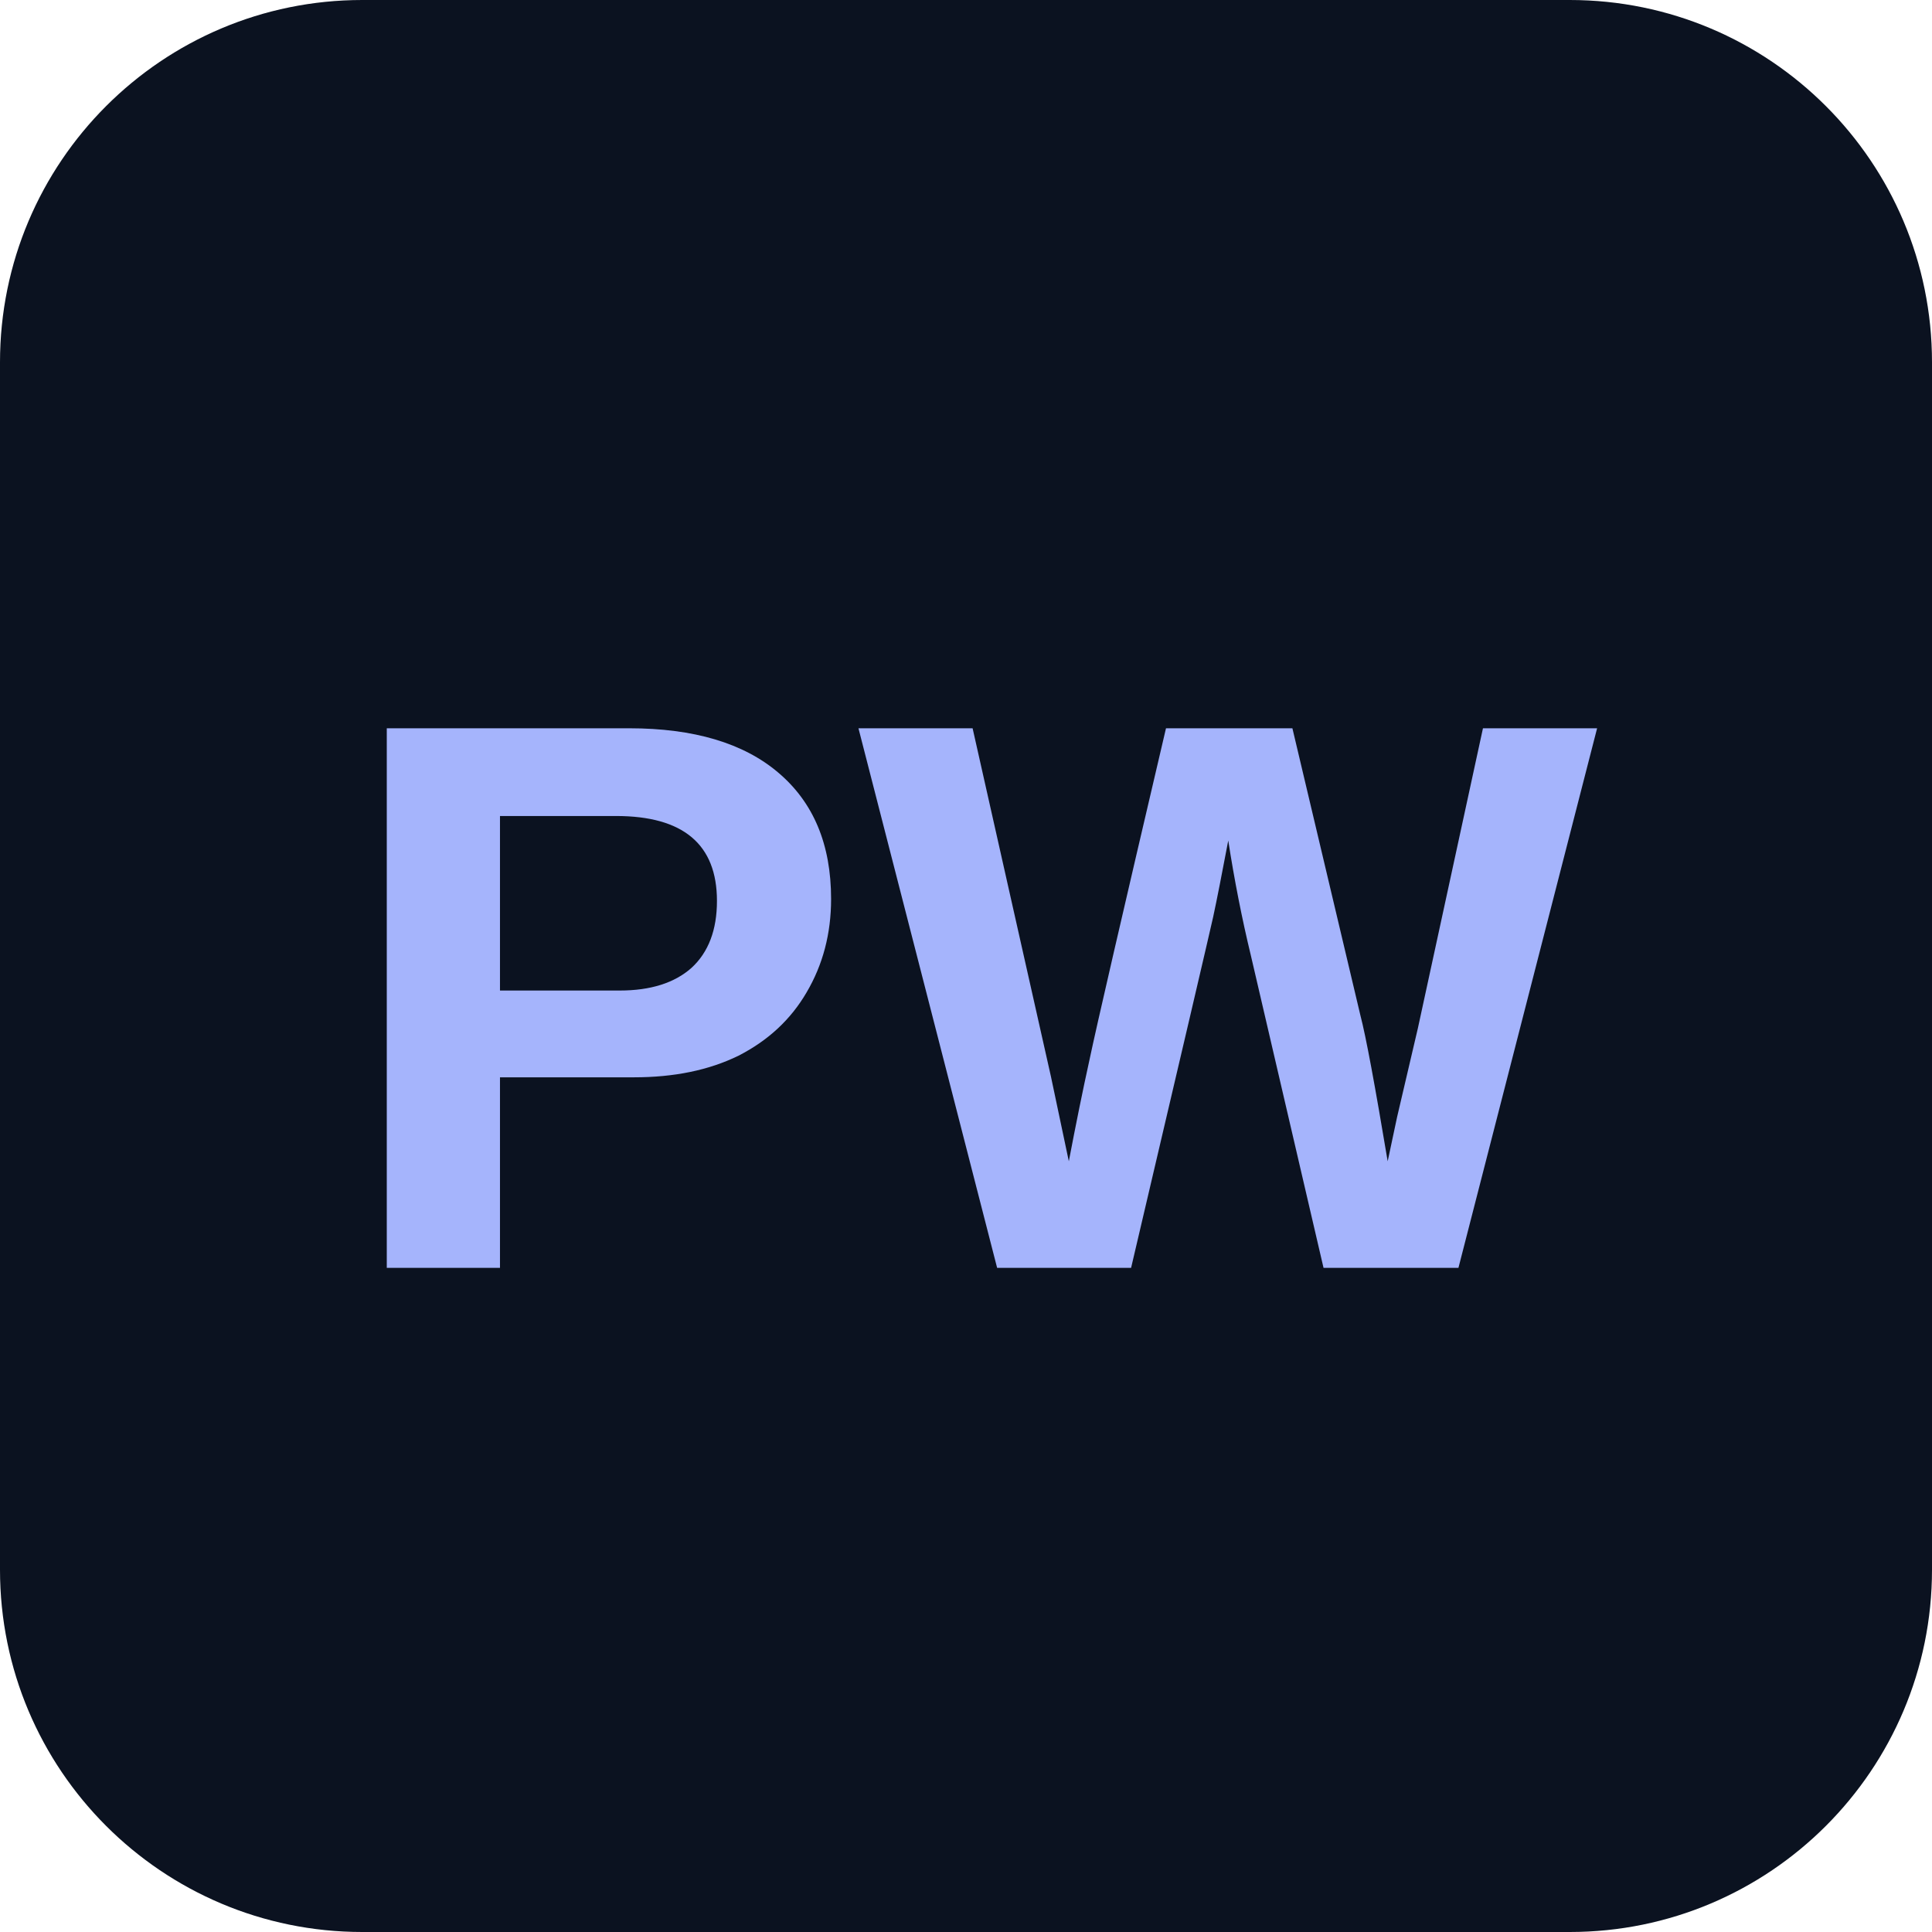
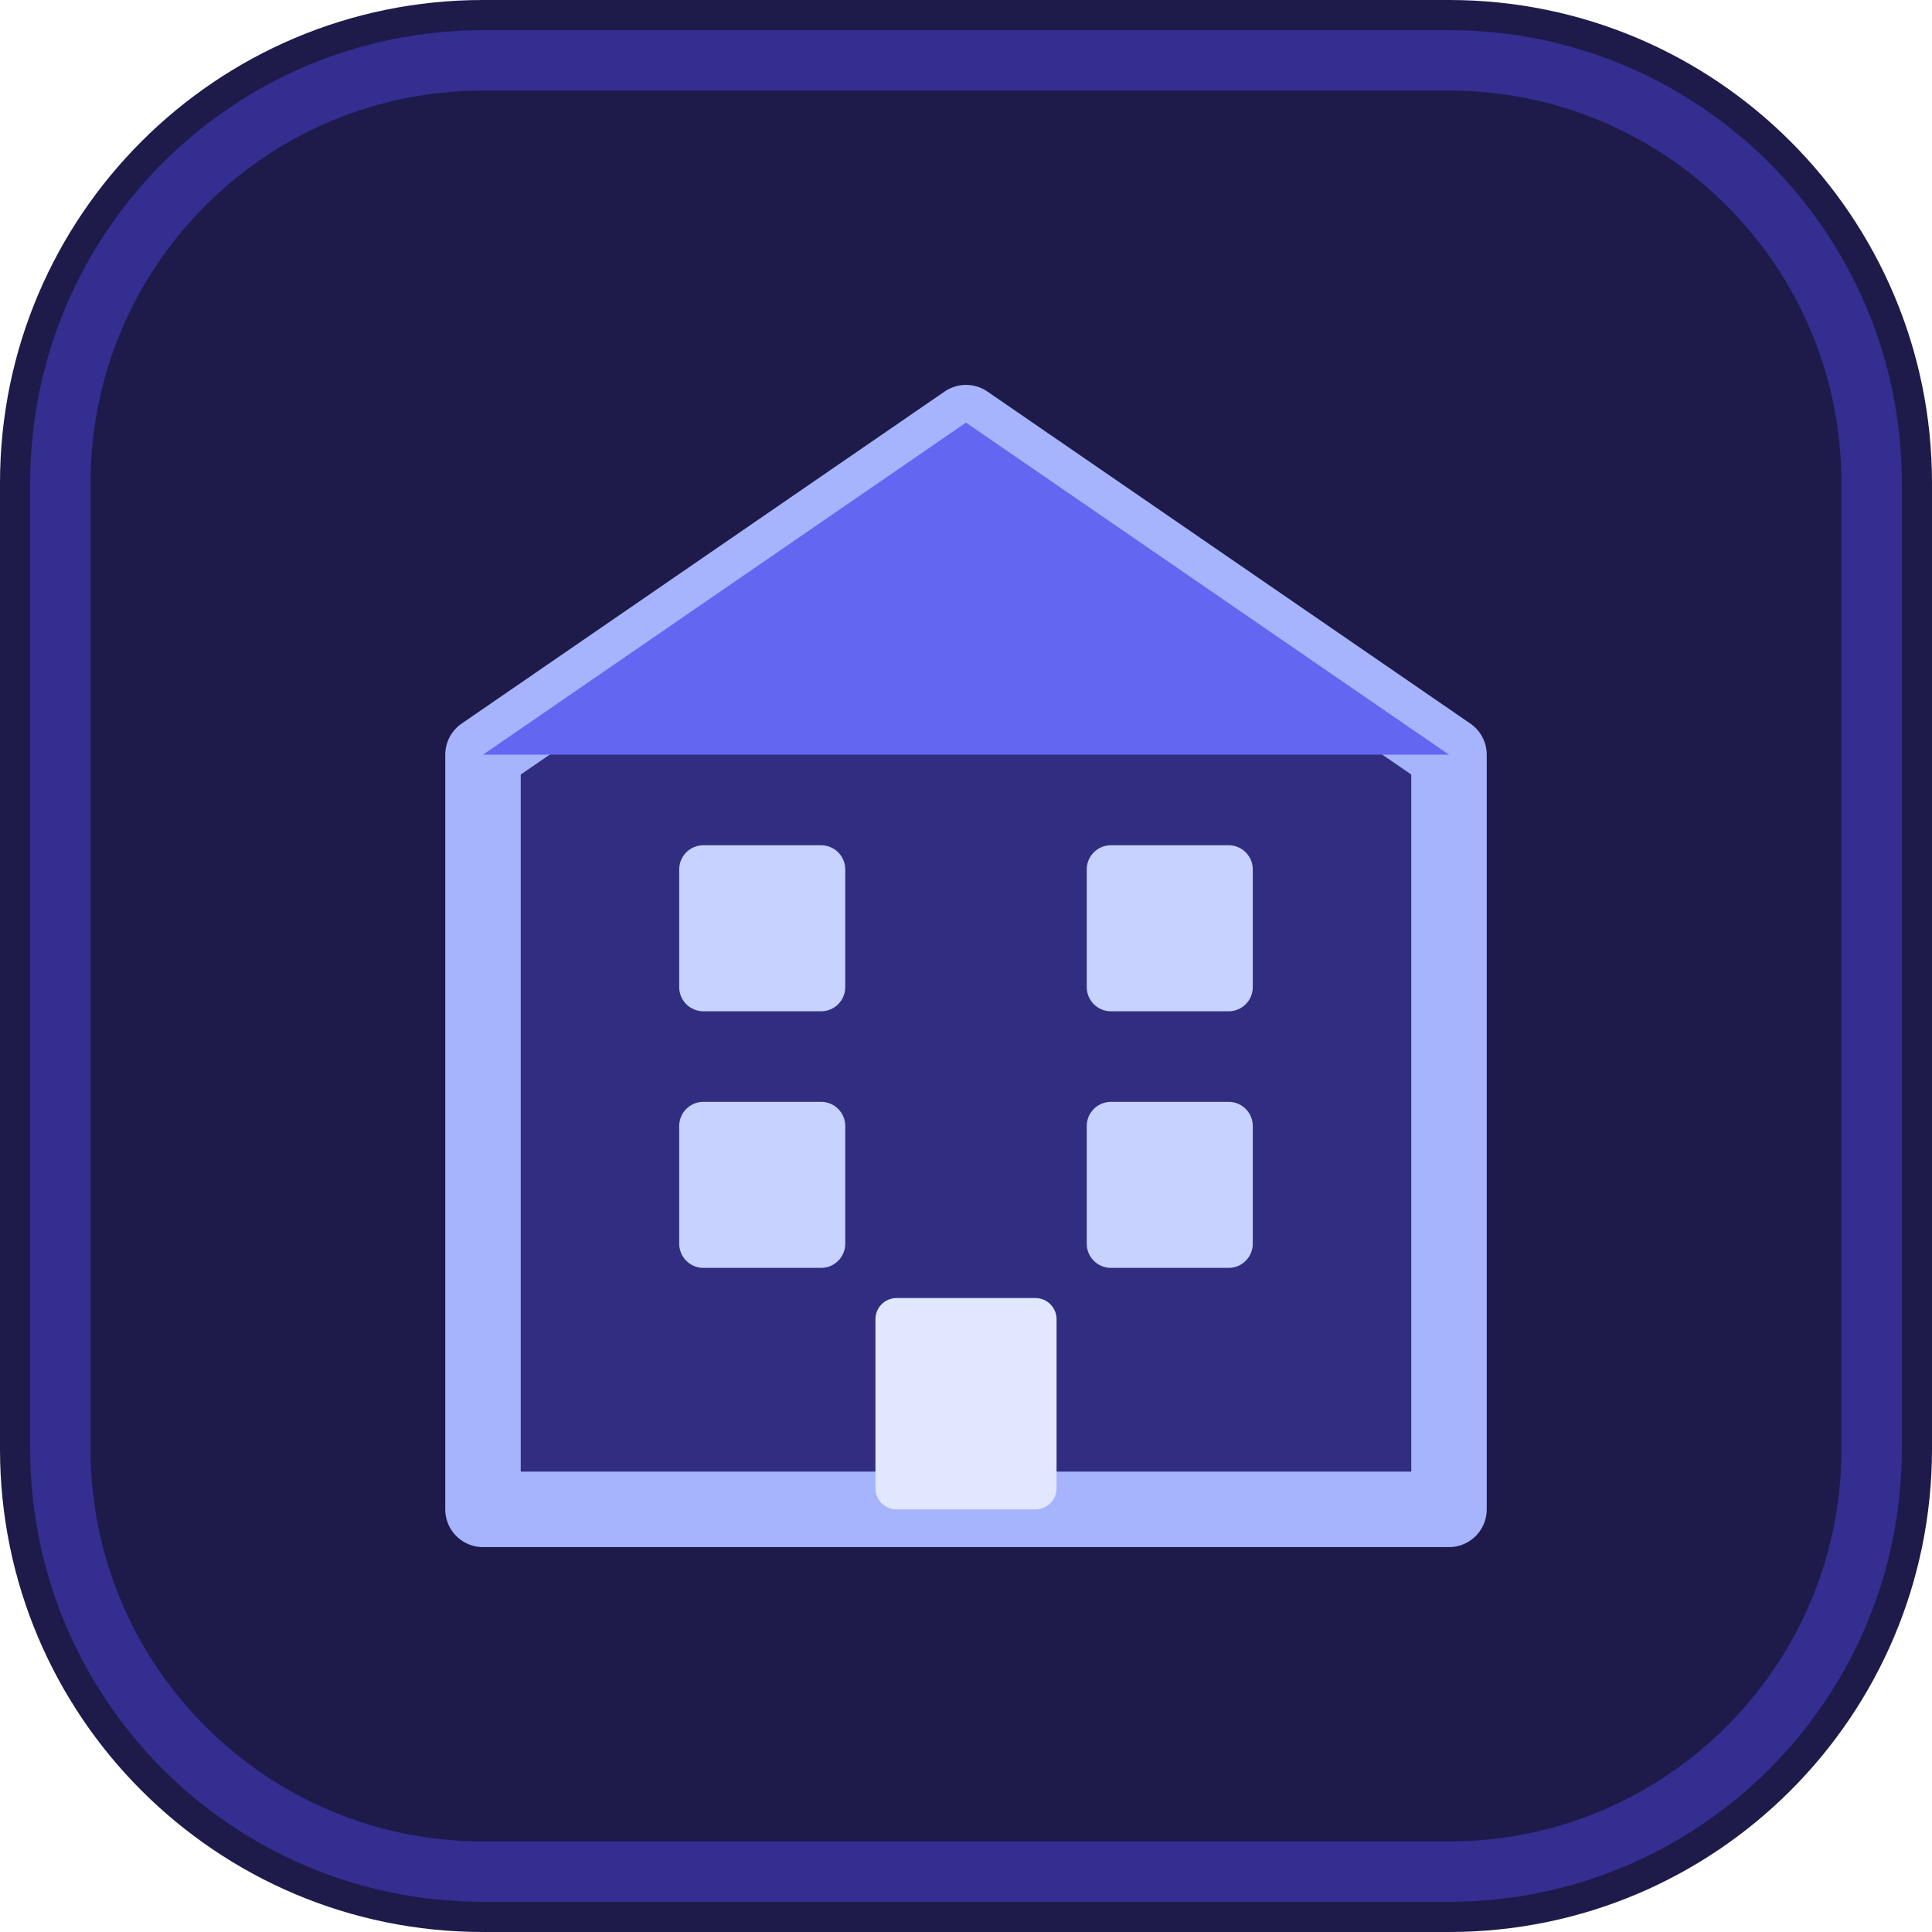
- <svg xmlns="http://www.w3.org/2000/svg" viewBox="0 0 32 32">
-   <rect width="32" height="32" rx="6" fill="#0b1220" />
-   <text x="16" y="21" font-family="Arial, sans-serif" font-size="13" font-weight="700" fill="#a5b4fc" text-anchor="middle">PW</text>
+ <svg xmlns="http://www.w3.org/2000/svg" viewBox="0 0 32 32" fill="none">
+   <rect width="32" height="32" rx="8" fill="#1e1b4b" />
+   <rect x="1" y="1" width="30" height="30" rx="7" stroke="#4f46e5" stroke-opacity="0.45" />
+   <path d="M8 25V12.5L16 7l8 5.5V25H8Z" fill="#312e81" stroke="#a5b4fc" stroke-width="1.25" stroke-linejoin="round" />
+   <path d="M16 7L8 12.5h16L16 7Z" fill="#6366f1" />
+   <rect x="11.25" y="14" width="2.75" height="2.75" rx="0.4" fill="#c7d2fe" />
+   <rect x="18" y="14" width="2.75" height="2.75" rx="0.4" fill="#c7d2fe" />
+   <rect x="11.25" y="18.25" width="2.75" height="2.75" rx="0.4" fill="#c7d2fe" />
+   <rect x="18" y="18.25" width="2.75" height="2.75" rx="0.4" fill="#c7d2fe" />
+   <rect x="14.5" y="21.5" width="3" height="3.5" rx="0.35" fill="#e0e7ff" />
</svg>
